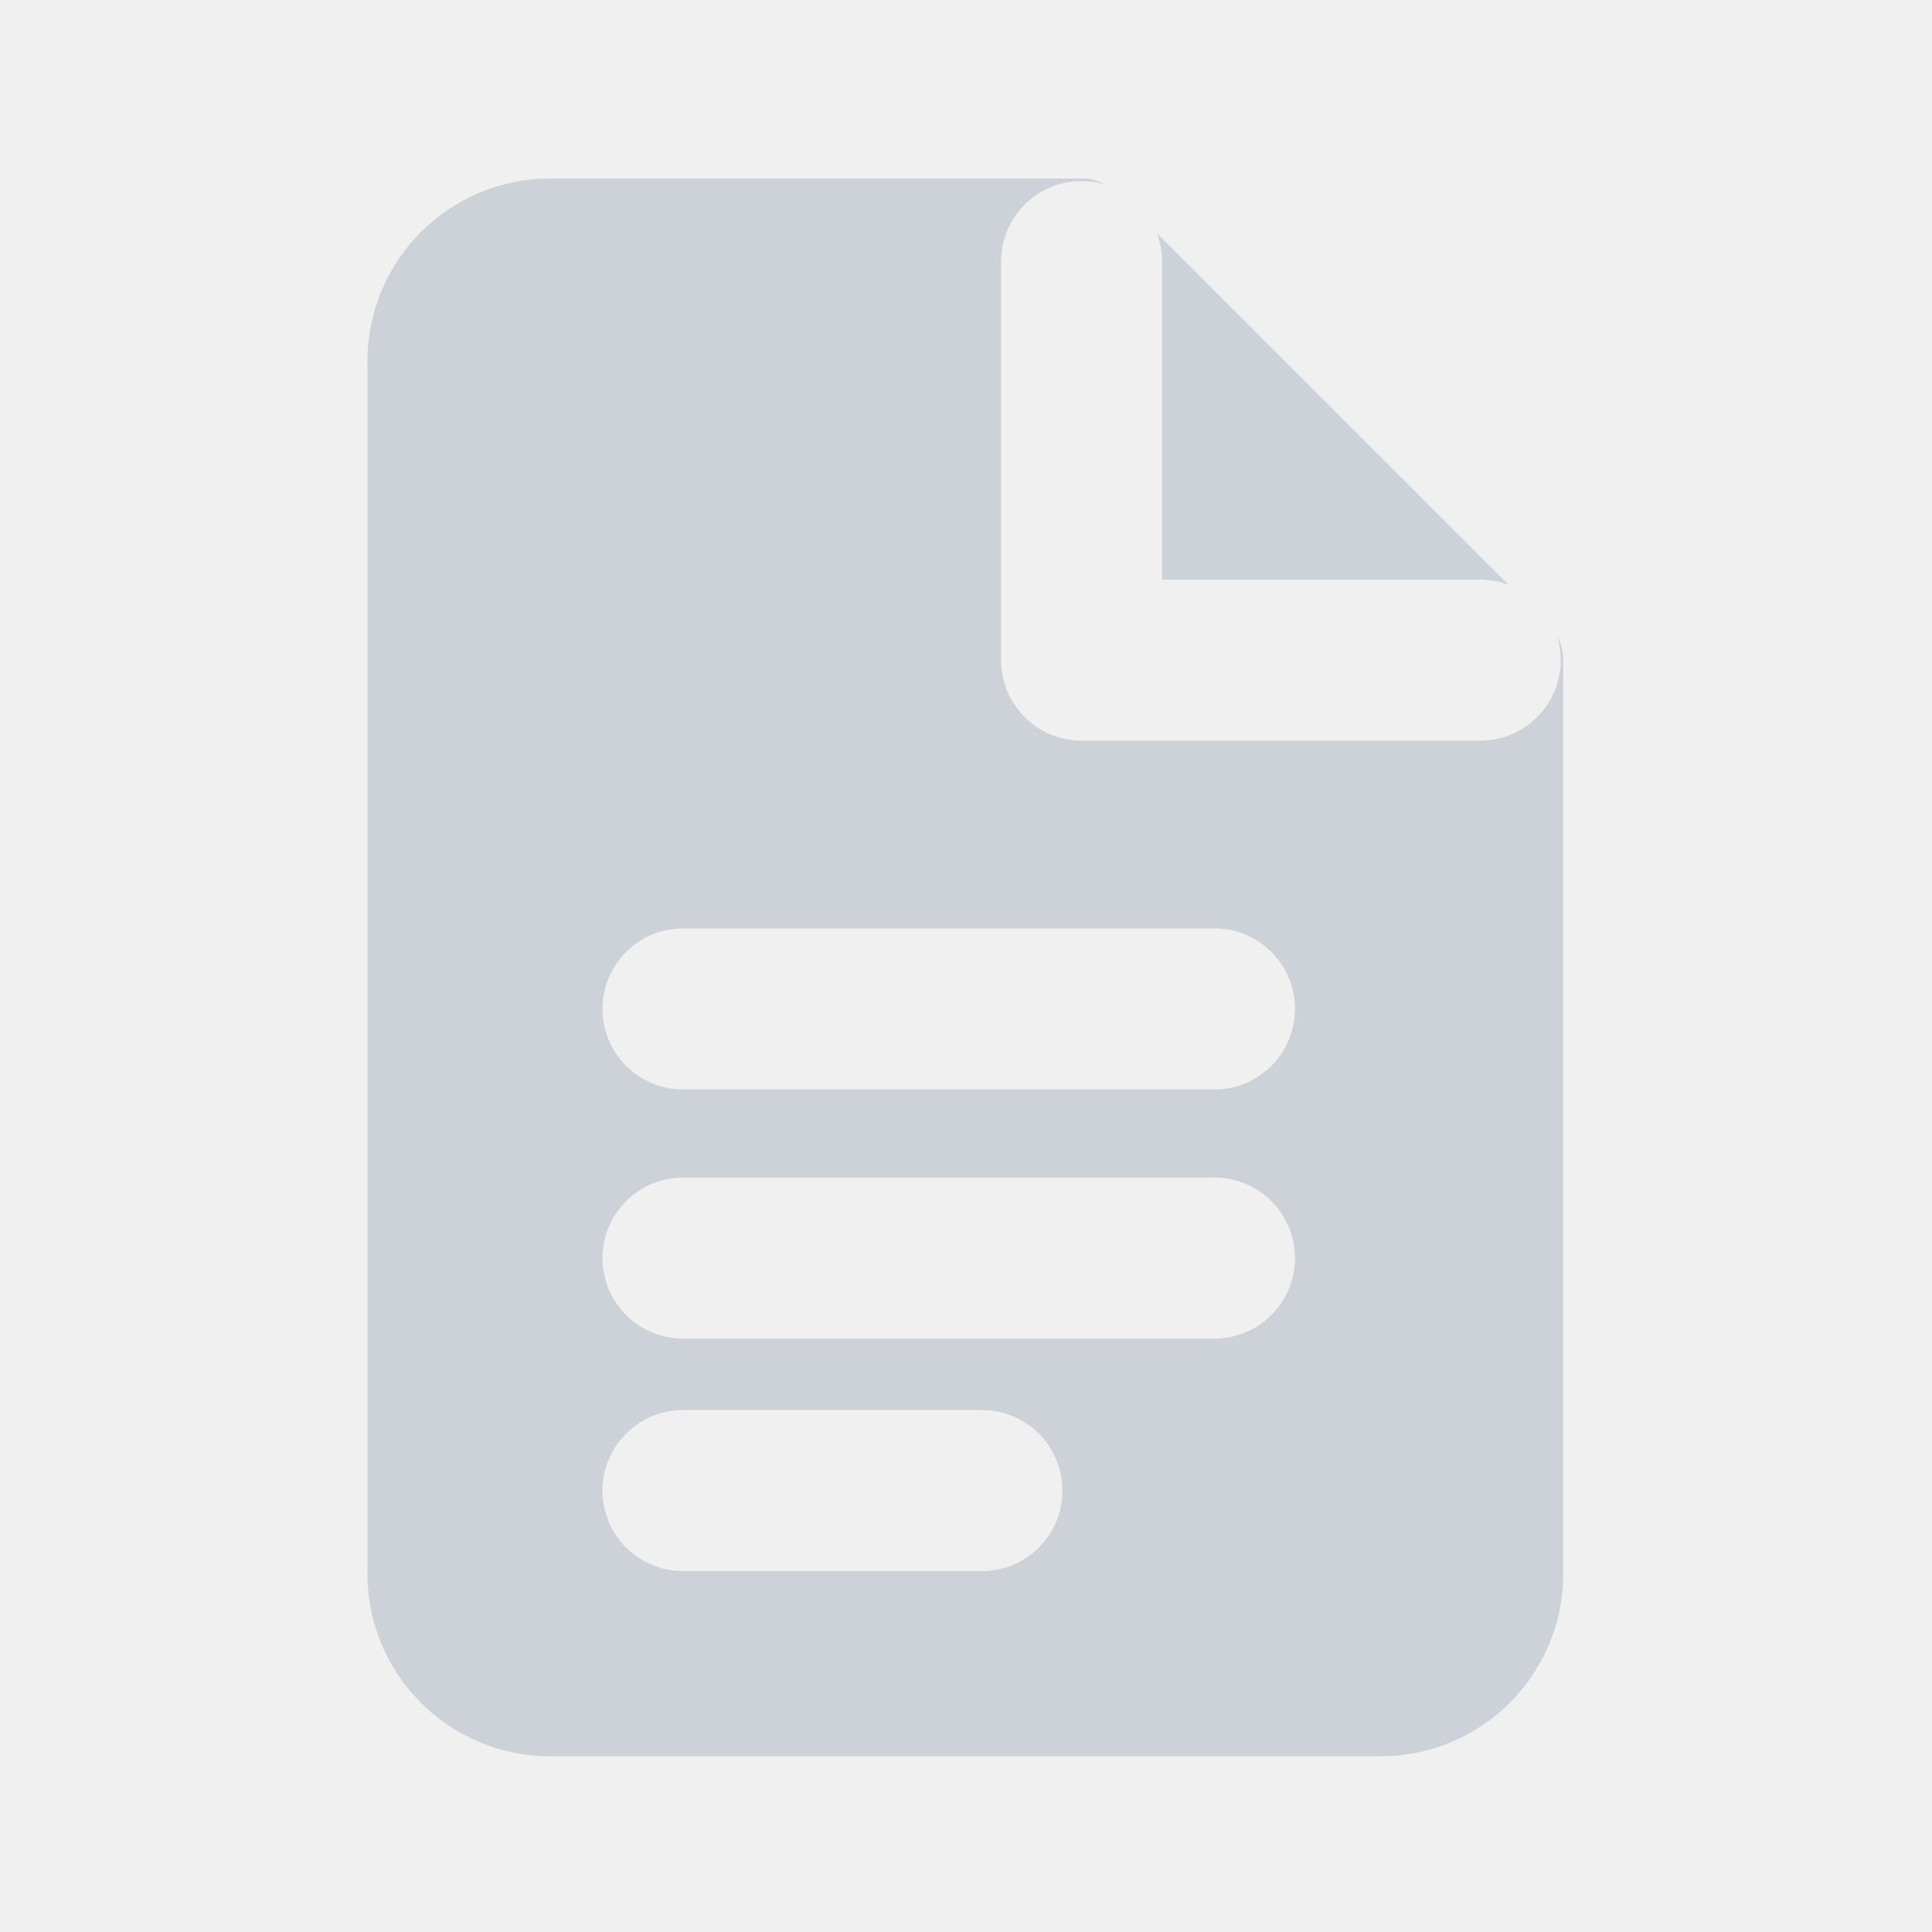
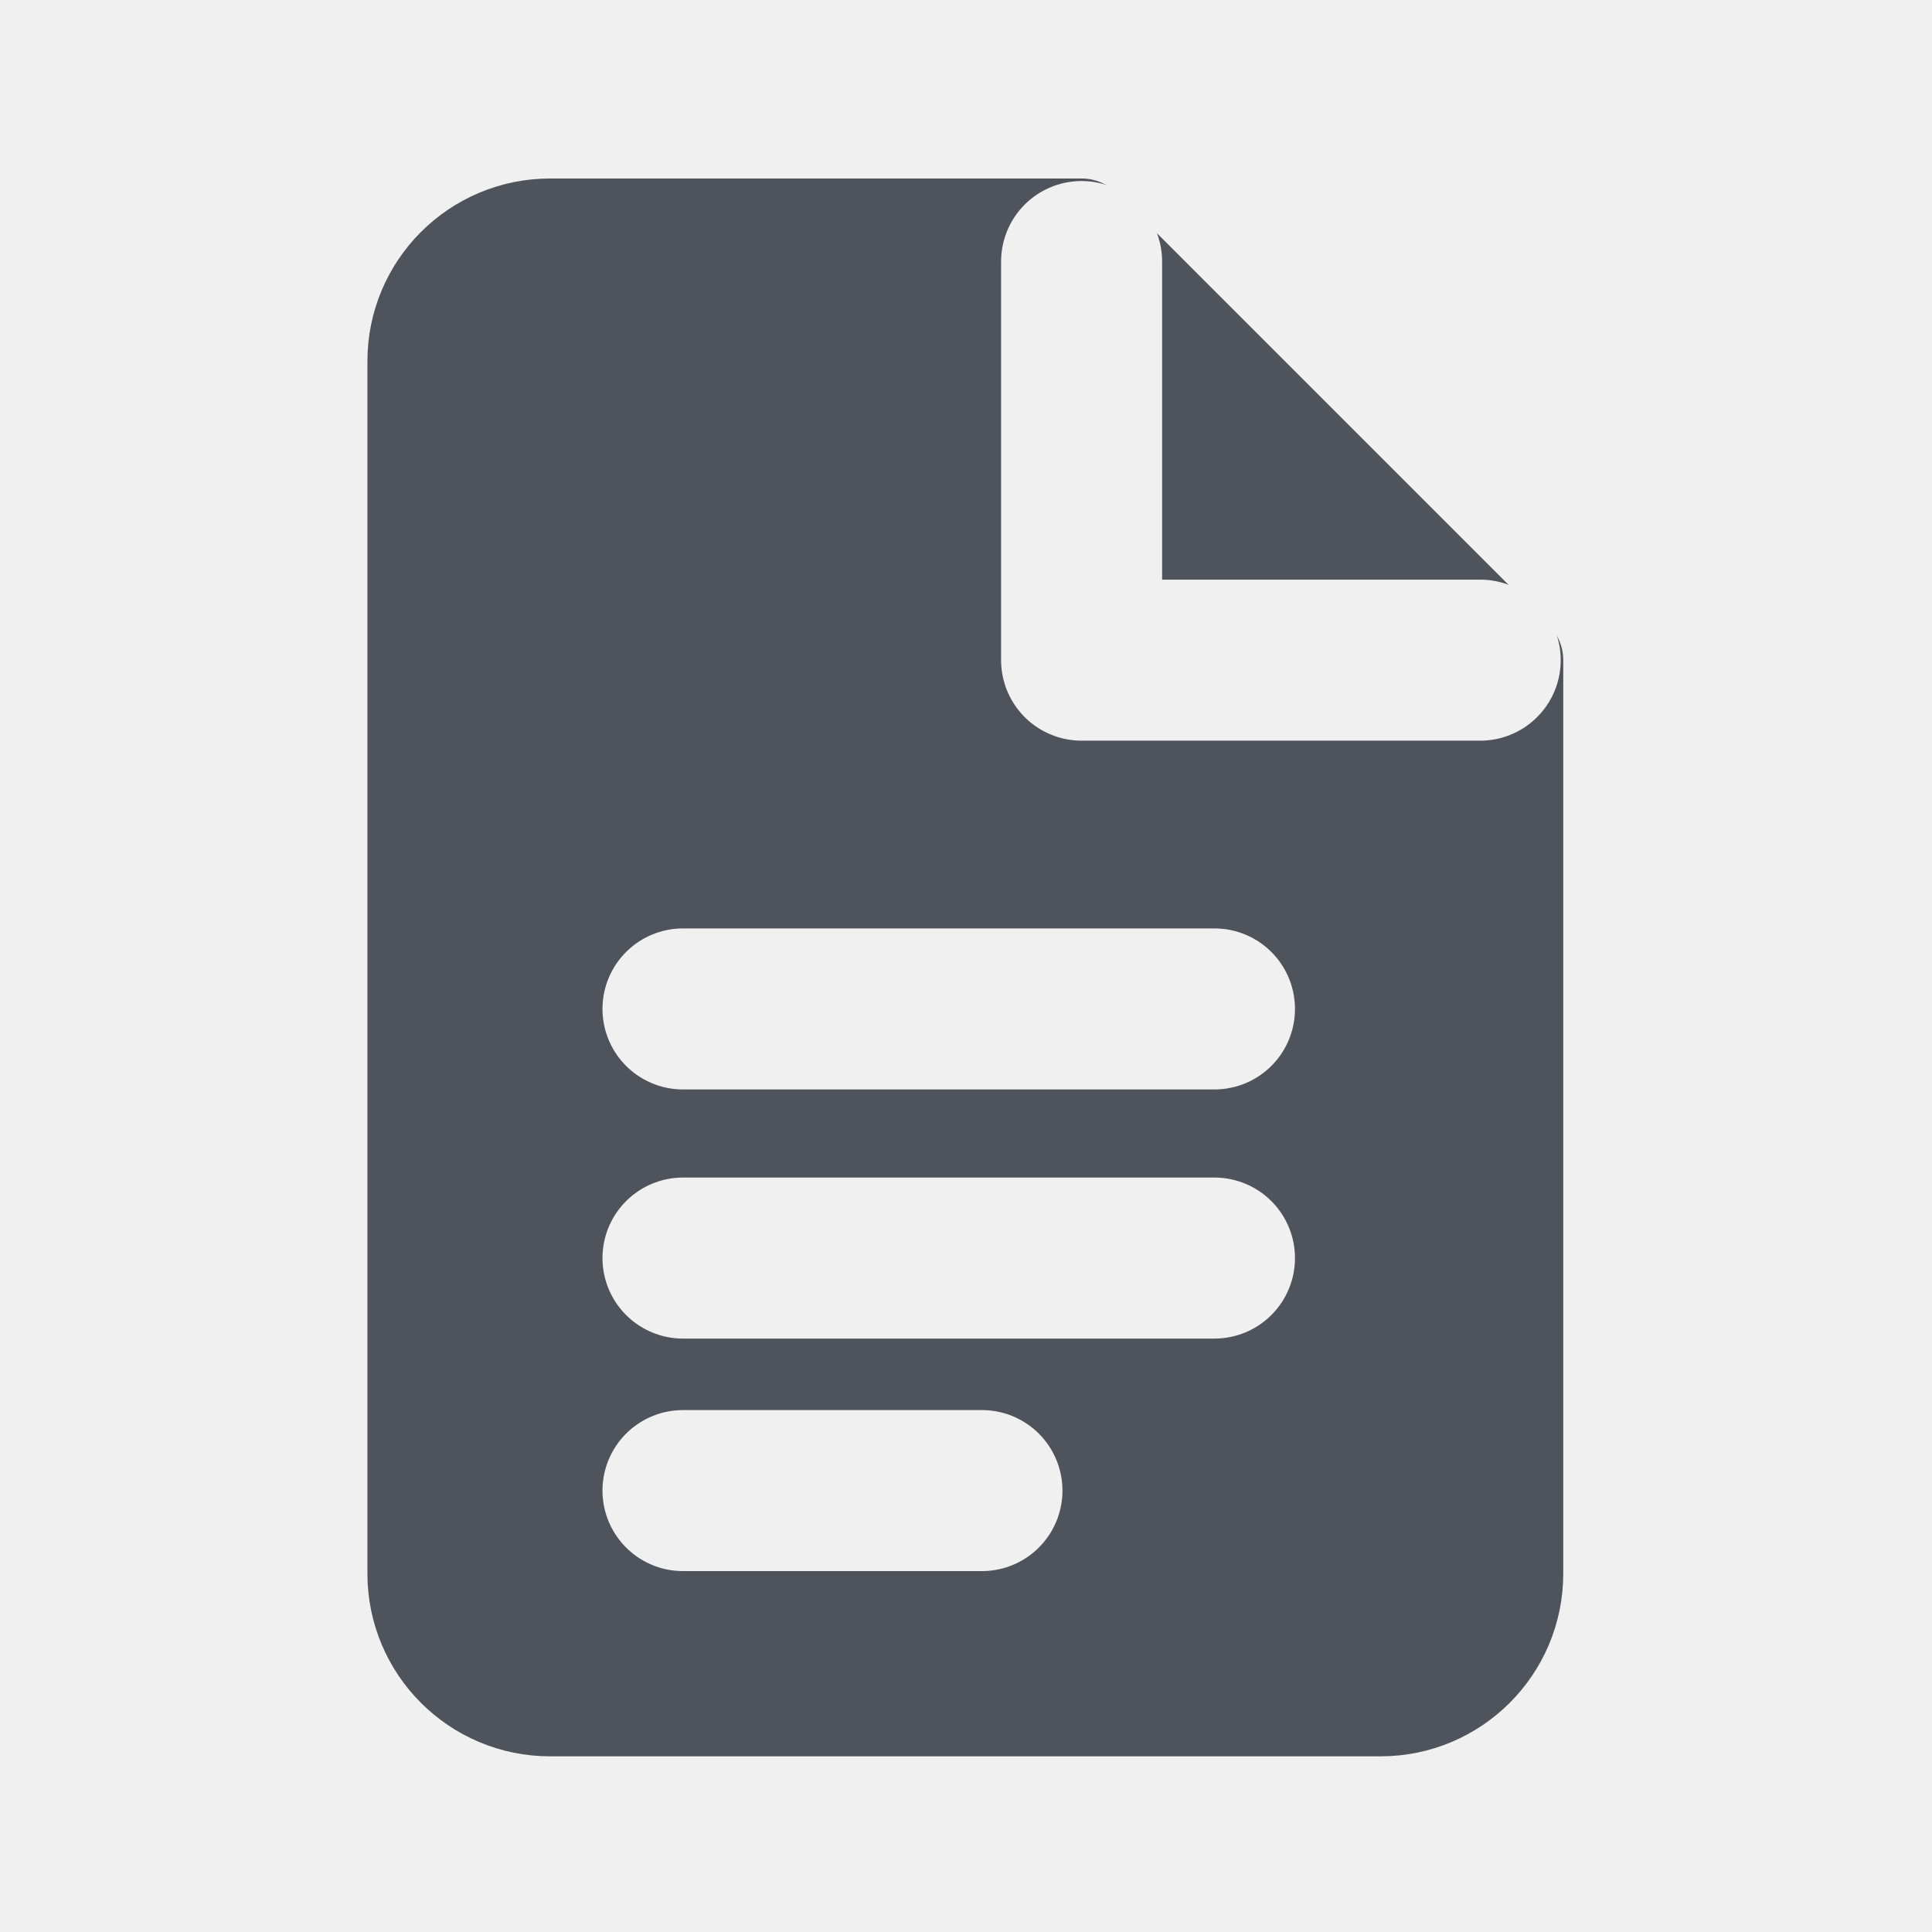
<svg xmlns="http://www.w3.org/2000/svg" viewBox="0 0 24 24" width="16" height="16">
  <defs>
    <mask id="sym" maskUnits="userSpaceOnUse" x="-3" y="-3" width="30" height="30">
      <g transform="translate(12 12) scale(1.0316) translate(-12.208 -12.083)">
        <path d="M7.2 3.2h6.4l5.2 5.2v11a1.6 1.6 0 0 1-1.6 1.6H7.2a1.6 1.6 0 0 1-1.6-1.6V4.8a1.6 1.6 0 0 1 1.6-1.6z" fill="#fff" stroke="#fff" stroke-width="1.2" stroke-linejoin="round" stroke-linecap="round" />
        <path data-line="1" d="M13.6 3.6v4.8h4.8" fill="none" stroke="#000" stroke-width="1.939" stroke-linejoin="round" stroke-linecap="round" />
        <path data-line="1" d="M8.8 12.6h6.4" fill="none" stroke="#000" stroke-width="1.939" stroke-linejoin="round" stroke-linecap="round" />
        <path data-line="1" d="M8.8 15.6h6.4" fill="none" stroke="#000" stroke-width="1.939" stroke-linejoin="round" stroke-linecap="round" />
        <path data-line="1" d="M8.8 18.4h3.6" fill="none" stroke="#000" stroke-width="1.939" stroke-linejoin="round" stroke-linecap="round" />
      </g>
    </mask>
  </defs>
-   <rect x="-3" y="-3" width="30" height="30" fill="#cdd1d8" mask="url(#sym)" />
+   <rect x="-3" y="-3" width="30" height="30" fill="#4f535b" mask="url(#sym)" />
</svg>
